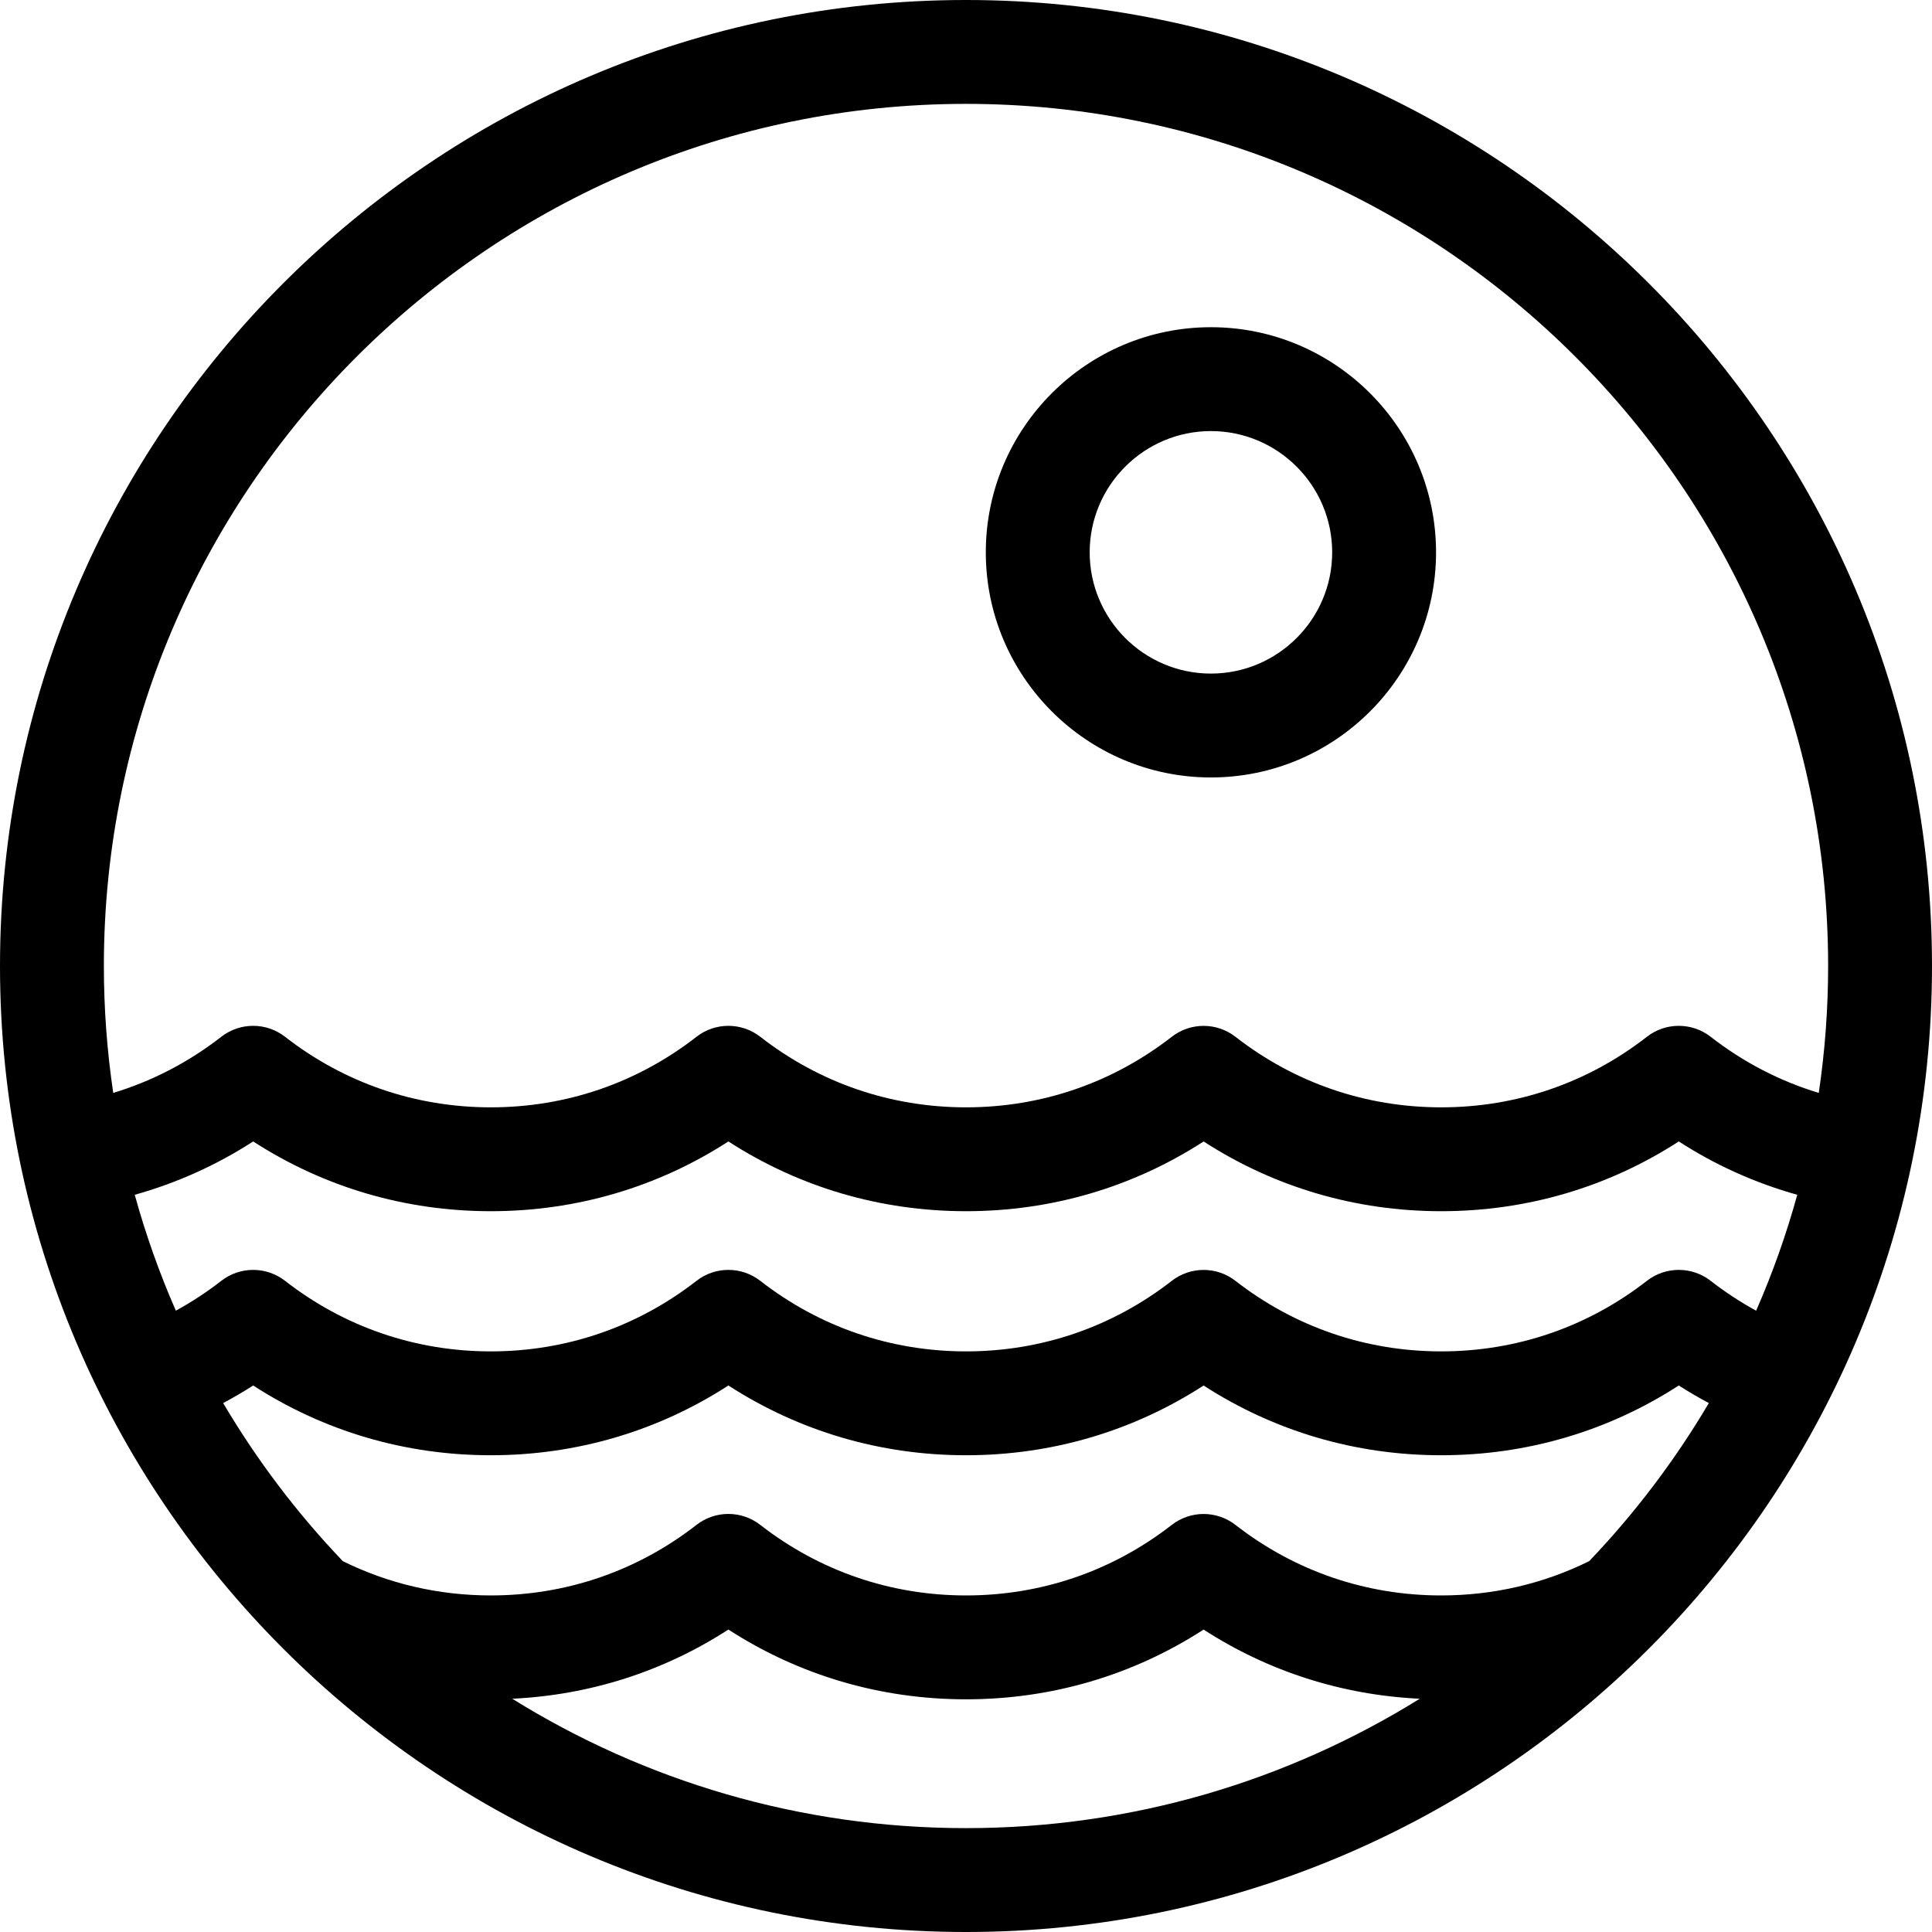
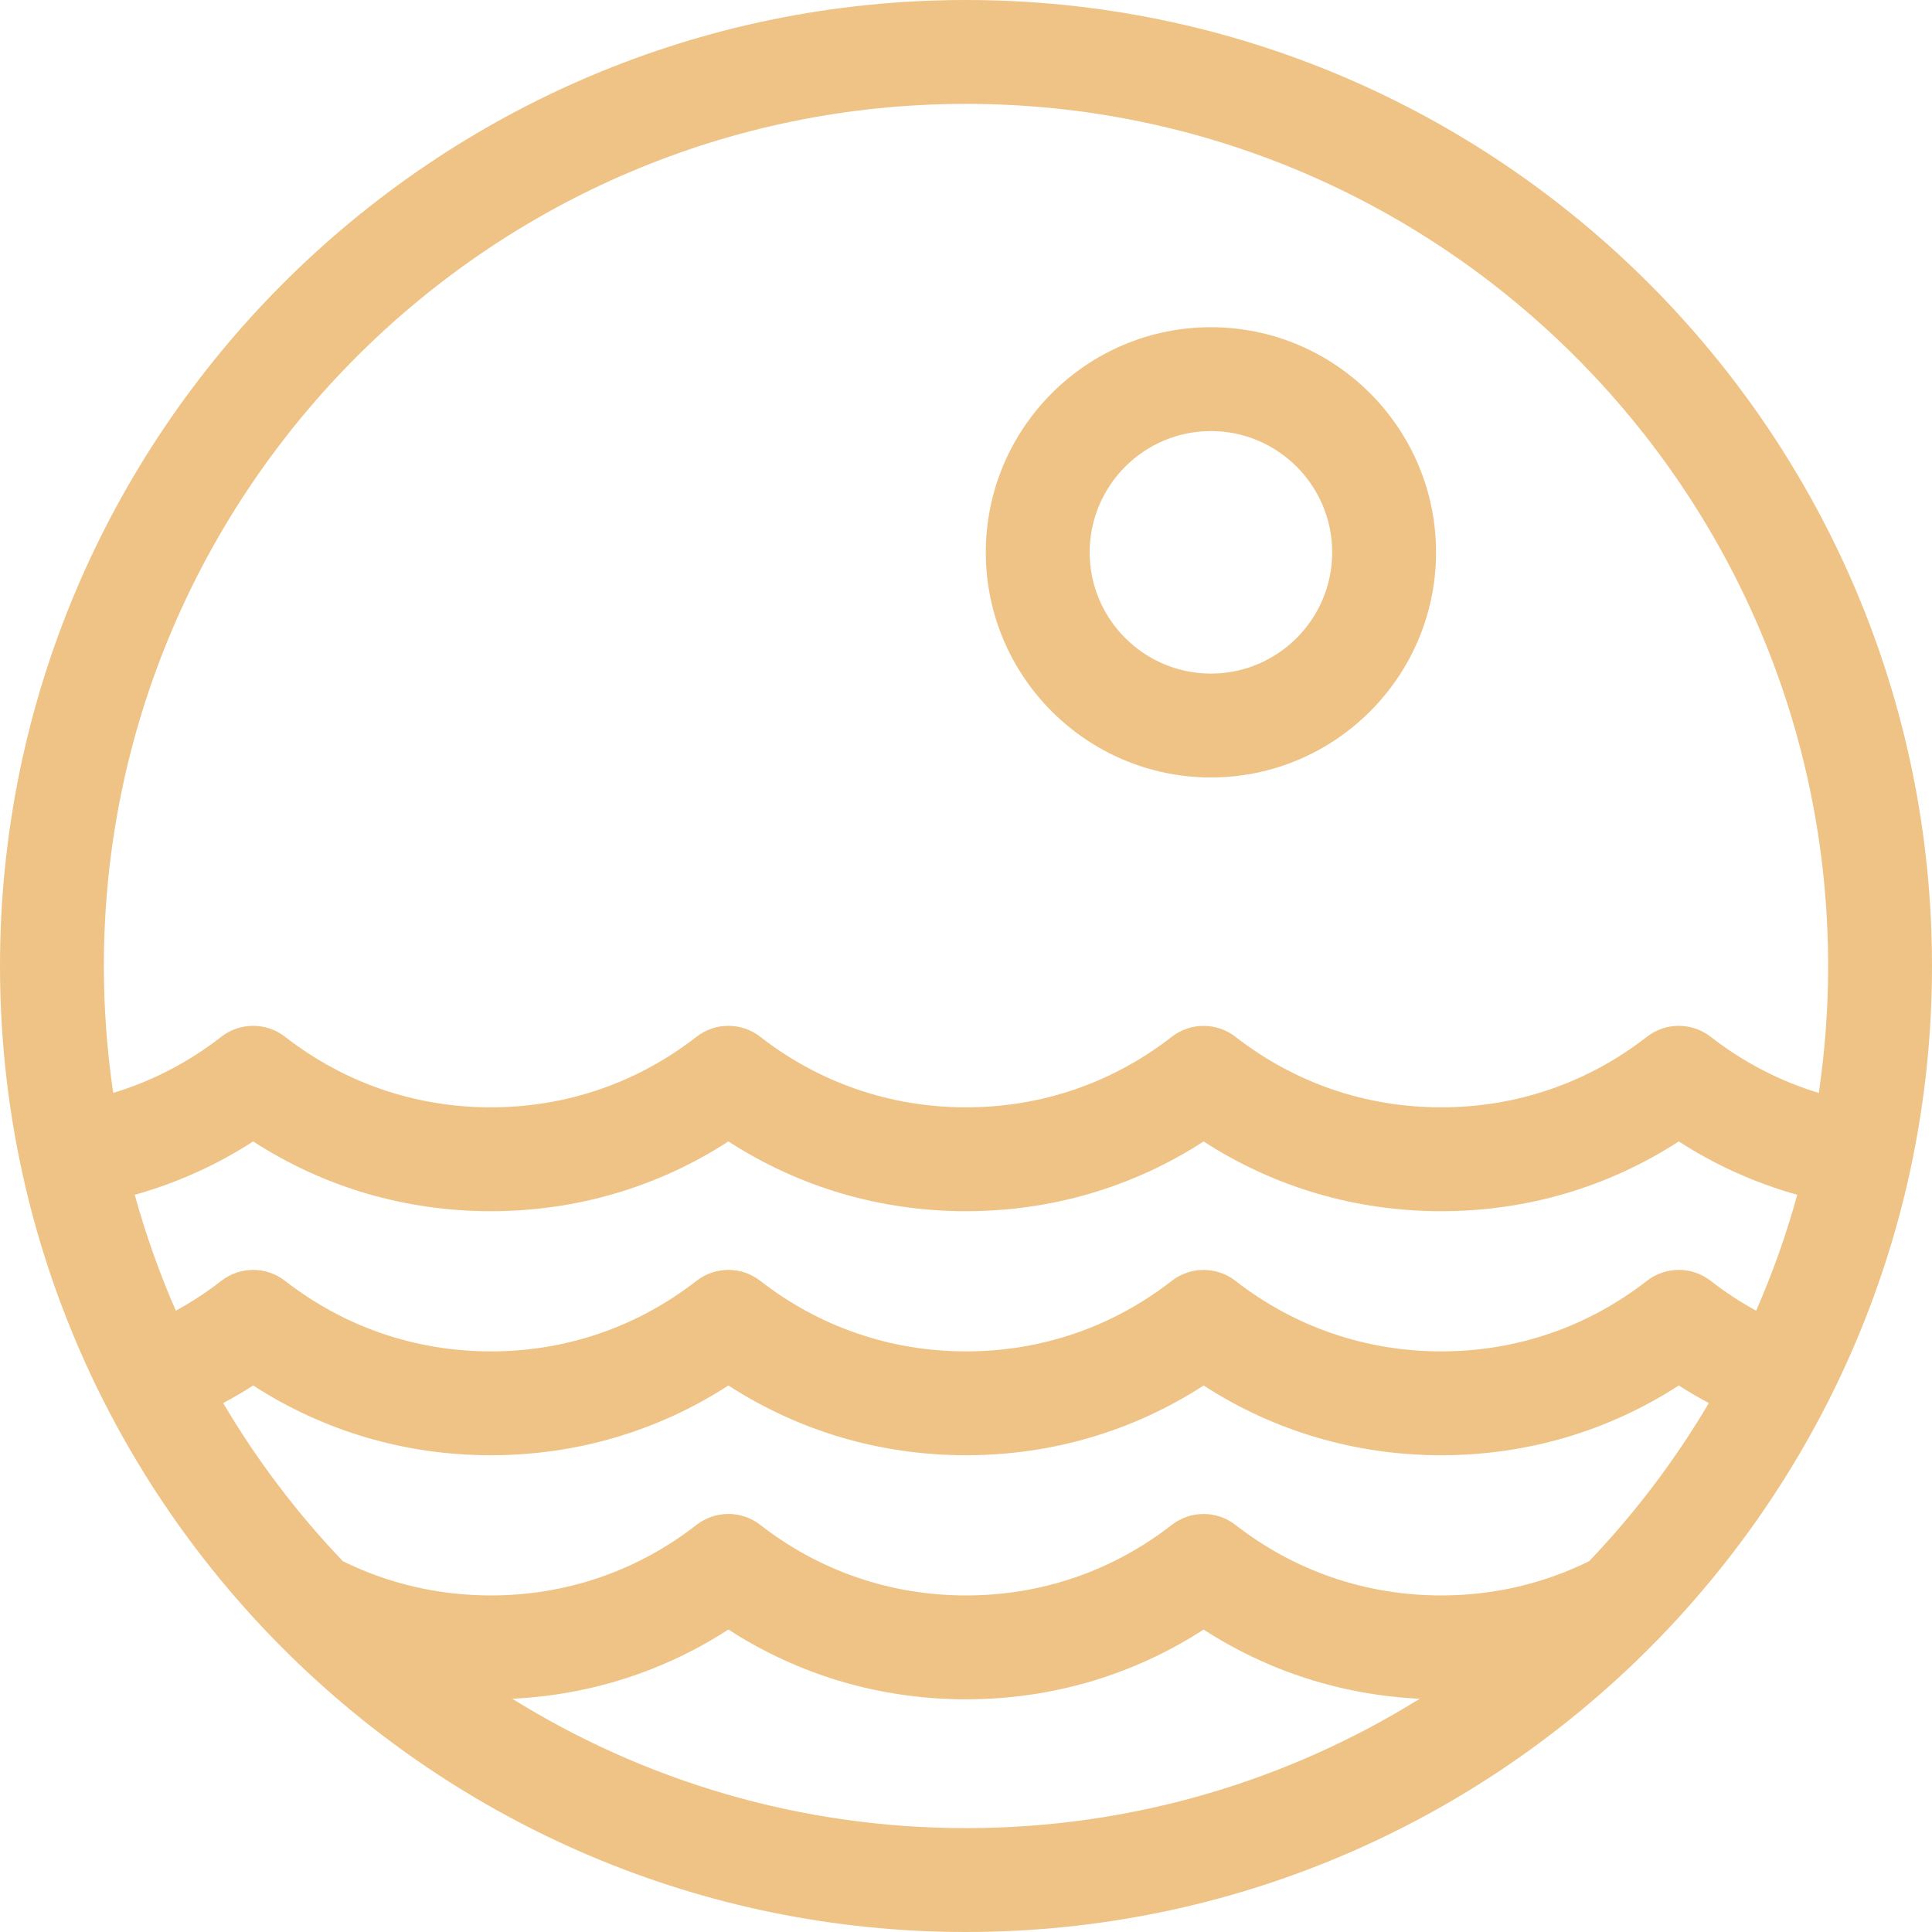
- <svg xmlns="http://www.w3.org/2000/svg" version="1.1" id="Capa_1" x="0px" y="0px" viewBox="0 0 372 372" style="enable-background:new 0 0 372 372;" xml:space="preserve">
+ <svg xmlns="http://www.w3.org/2000/svg" version="1.1" id="Capa_1" x="0px" y="0px" viewBox="0 0 372 372" style="enable-background:new 0 0 372 372;" fill="#efc385" xml:space="preserve">
  <g>
    <path d="M233.159,149.696c23.901,0,43.347-19.445,43.347-43.346s-19.445-43.347-43.347-43.347s-43.346,19.445-43.346,43.347   S209.257,149.696,233.159,149.696z M233.159,83.003c12.874,0,23.347,10.473,23.347,23.347c0,12.873-10.473,23.346-23.347,23.346   c-12.873,0-23.346-10.473-23.346-23.346C209.813,93.477,220.286,83.003,233.159,83.003z" />
    <path d="M186,0C83.439,0,0,83.439,0,186s83.439,186,186,186s186-83.439,186-186S288.561,0,186,0z M186,20   c91.533,0,166,74.467,166,166c0,8.301-0.62,16.459-1.803,24.437c-7.47-2.262-14.492-5.886-20.811-10.805   c-3.613-2.813-8.676-2.814-12.289,0.001c-11.405,8.884-25.098,13.581-39.601,13.581c-14.499,0-28.194-4.694-39.604-13.575   c-3.612-2.812-8.672-2.812-12.284,0c-11.41,8.881-25.104,13.575-39.604,13.575c-14.503,0-28.202-4.697-39.613-13.582   c-3.614-2.813-8.676-2.814-12.289,0.001c-11.405,8.884-25.098,13.581-39.6,13.581c-14.504,0-28.202-4.697-39.613-13.582   c-3.613-2.813-8.676-2.814-12.289,0.001c-6.314,4.918-13.332,8.542-20.798,10.803C20.62,202.459,20,194.301,20,186   C20,94.467,94.467,20,186,20z M305.991,300.594c-8.782,4.343-18.443,6.603-28.494,6.603c-14.499,0-28.193-4.694-39.604-13.575   c-3.612-2.812-8.672-2.812-12.284,0c-11.41,8.881-25.105,13.575-39.604,13.575c-14.503,0-28.201-4.697-39.613-13.583   c-3.614-2.814-8.676-2.813-12.289,0.001c-11.405,8.885-25.099,13.581-39.6,13.581c-10.047,0-19.706-2.258-28.488-6.597   c-8.794-9.203-16.534-19.418-23.045-30.442c1.96-1.055,3.894-2.168,5.777-3.387c13.622,8.811,29.294,13.433,45.756,13.433   c16.46,0,32.13-4.623,45.747-13.433c13.622,8.811,29.294,13.433,45.755,13.433c16.458,0,32.126-4.619,45.746-13.427   c13.62,8.808,29.289,13.427,45.746,13.427c16.46,0,32.13-4.623,45.748-13.433c1.886,1.22,3.822,2.334,5.784,3.389   C322.519,281.182,314.782,291.393,305.991,300.594z M329.387,246.623c-3.613-2.813-8.676-2.813-12.289,0.001   c-11.405,8.884-25.098,13.581-39.601,13.581c-14.499,0-28.194-4.694-39.604-13.575c-3.612-2.812-8.672-2.812-12.284,0   c-11.41,8.881-25.104,13.575-39.604,13.575c-14.503,0-28.202-4.697-39.613-13.582c-3.614-2.813-8.676-2.813-12.289,0.001   c-11.405,8.884-25.098,13.581-39.6,13.581c-14.504,0-28.202-4.697-39.613-13.582c-3.612-2.813-8.676-2.813-12.289,0.001   c-2.783,2.168-5.705,4.082-8.741,5.741c-3.148-7.188-5.801-14.64-7.916-22.313c8.037-2.252,15.703-5.679,22.803-10.272   c13.622,8.811,29.294,13.433,45.756,13.433c16.46,0,32.13-4.623,45.747-13.433c13.622,8.811,29.294,13.433,45.755,13.433   c16.458,0,32.126-4.619,45.746-13.427c13.62,8.808,29.289,13.427,45.746,13.427c16.46,0,32.131-4.623,45.748-13.433   c7.103,4.594,14.771,8.021,22.811,10.273c-2.115,7.674-4.768,15.126-7.917,22.315C335.099,250.708,332.174,248.793,329.387,246.623   z M98.634,327.087c14.946-0.709,29.144-5.253,41.616-13.324c13.622,8.812,29.295,13.434,45.755,13.434   c16.457,0,32.125-4.619,45.746-13.427c12.475,8.067,26.671,12.608,41.615,13.317C247.973,342.869,218.035,352,186,352   C153.965,352,124.027,342.869,98.634,327.087z" />
  </g>
  <g>
</g>
  <g>
</g>
  <g>
</g>
  <g>
</g>
  <g>
</g>
  <g>
</g>
  <g>
</g>
  <g>
</g>
  <g>
</g>
  <g>
</g>
  <g>
</g>
  <g>
</g>
  <g>
</g>
  <g>
</g>
  <g>
</g>
</svg>
